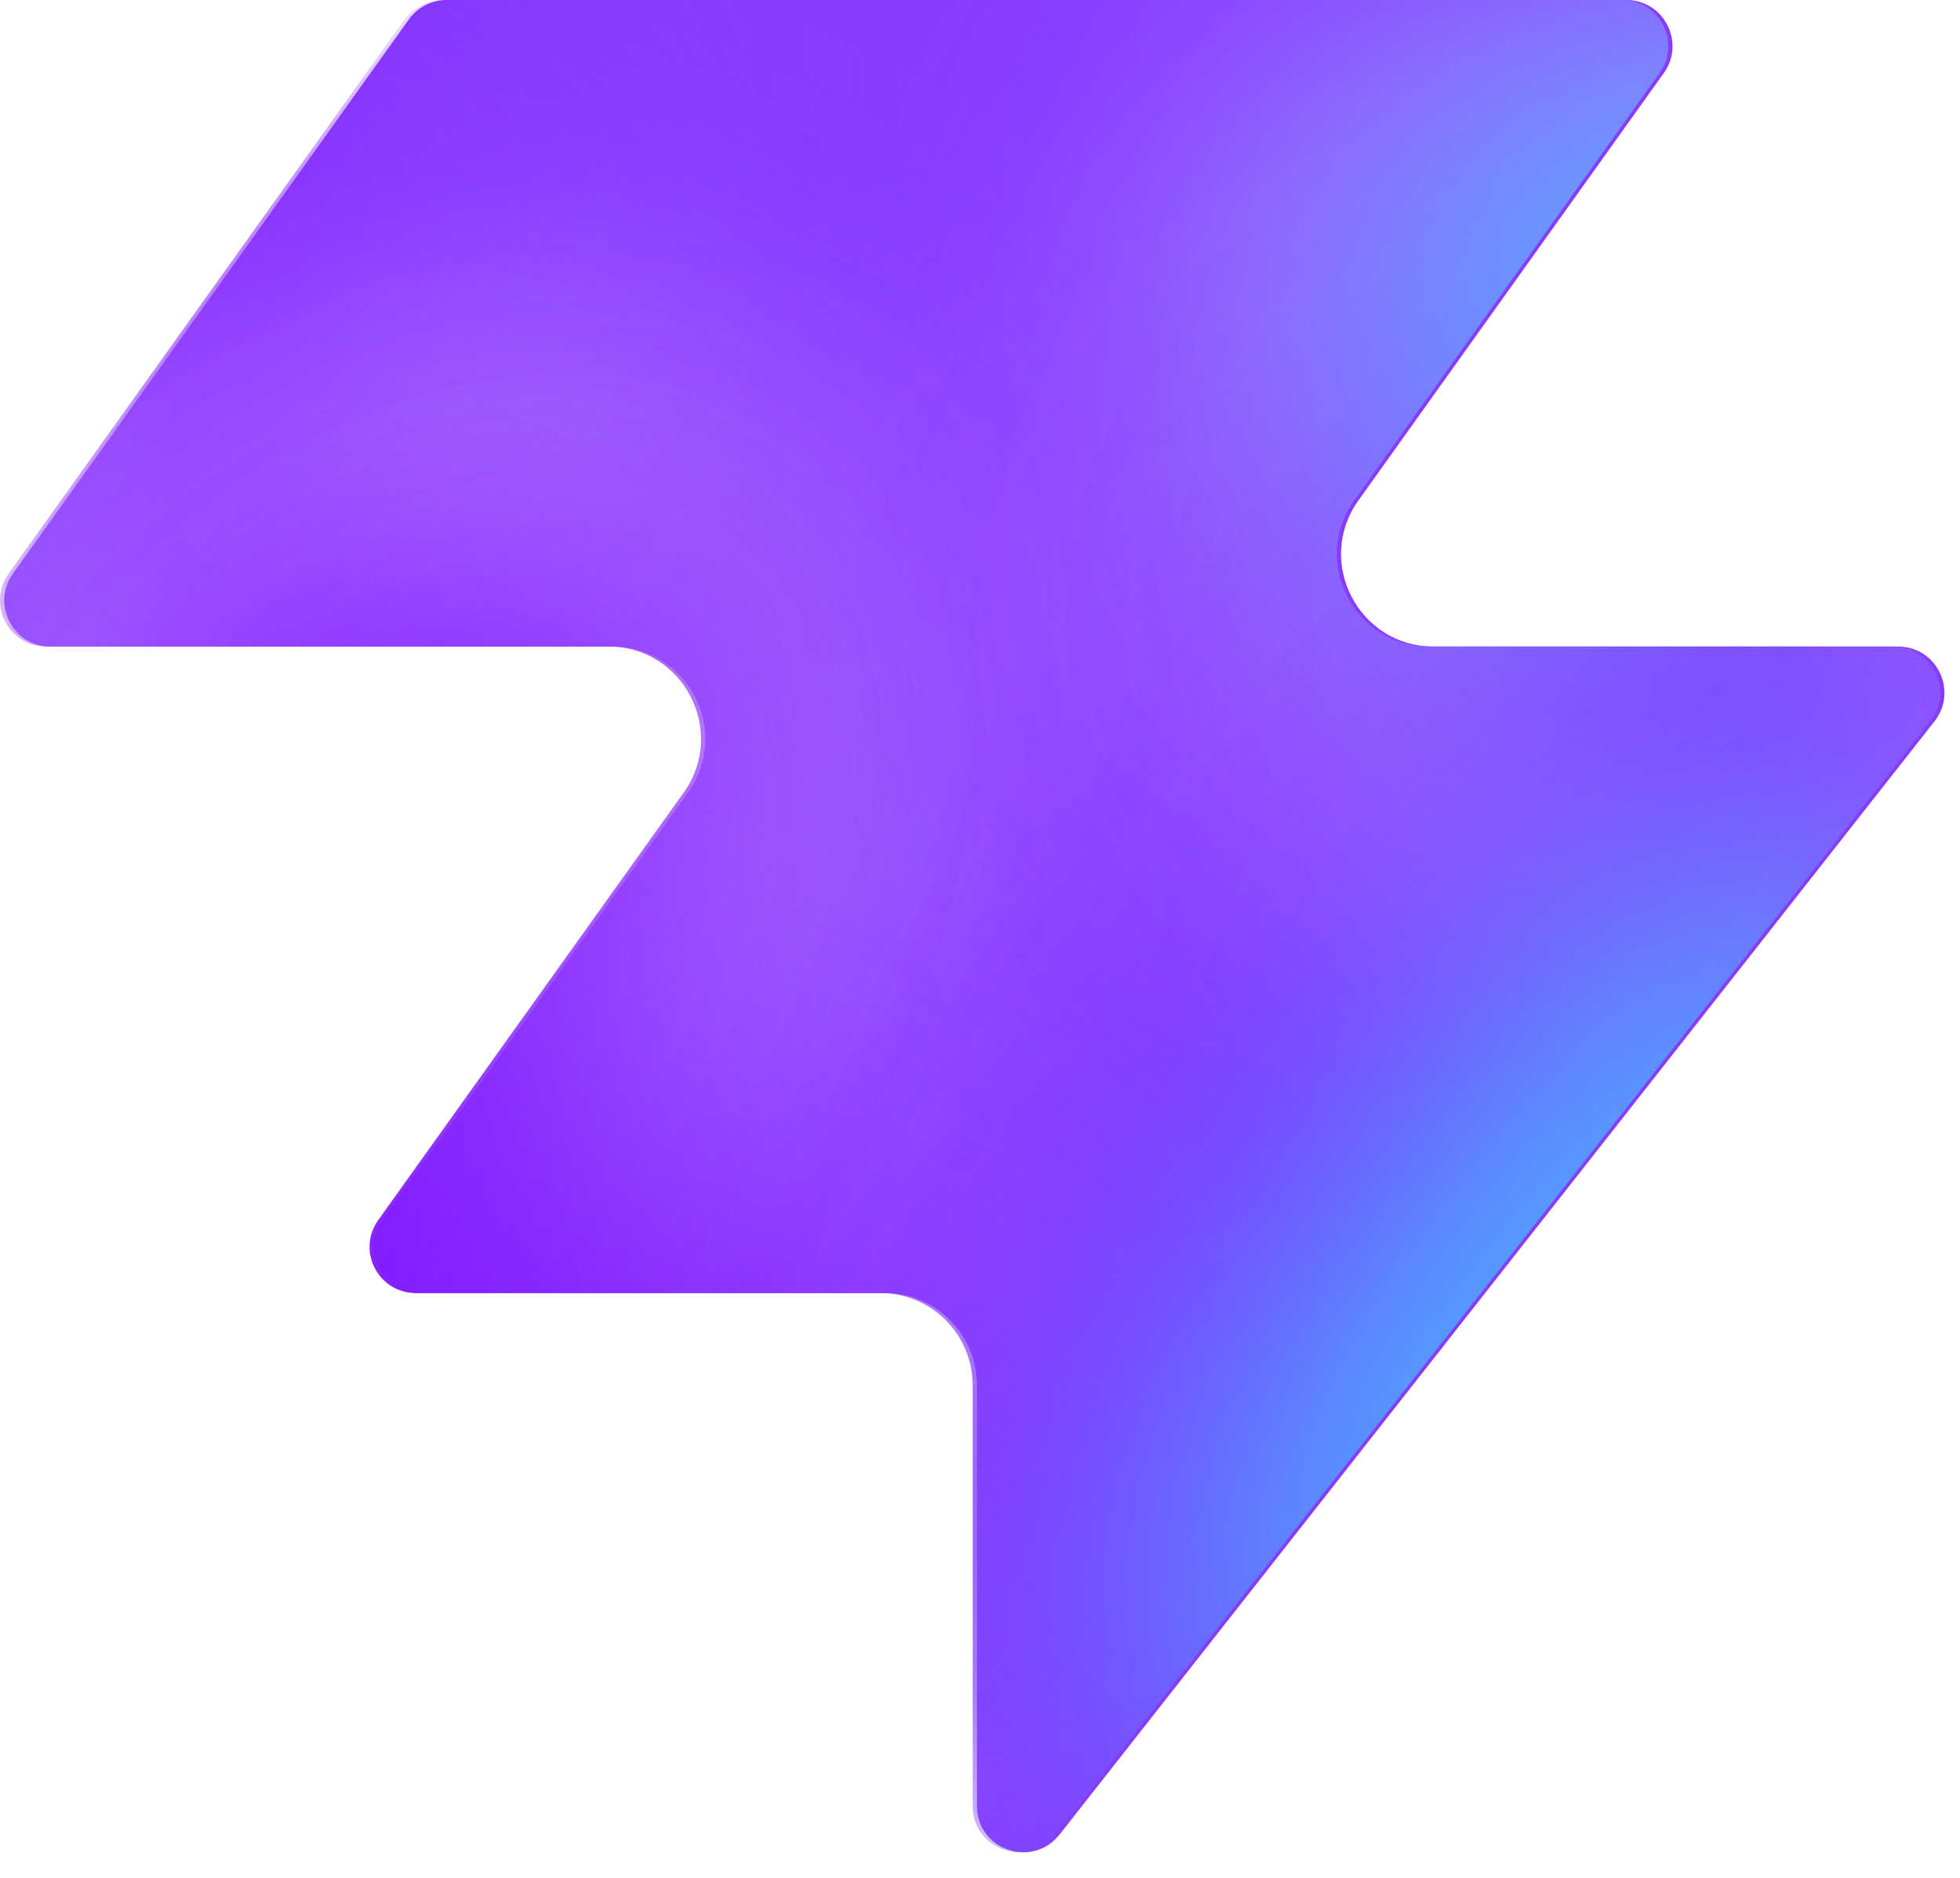
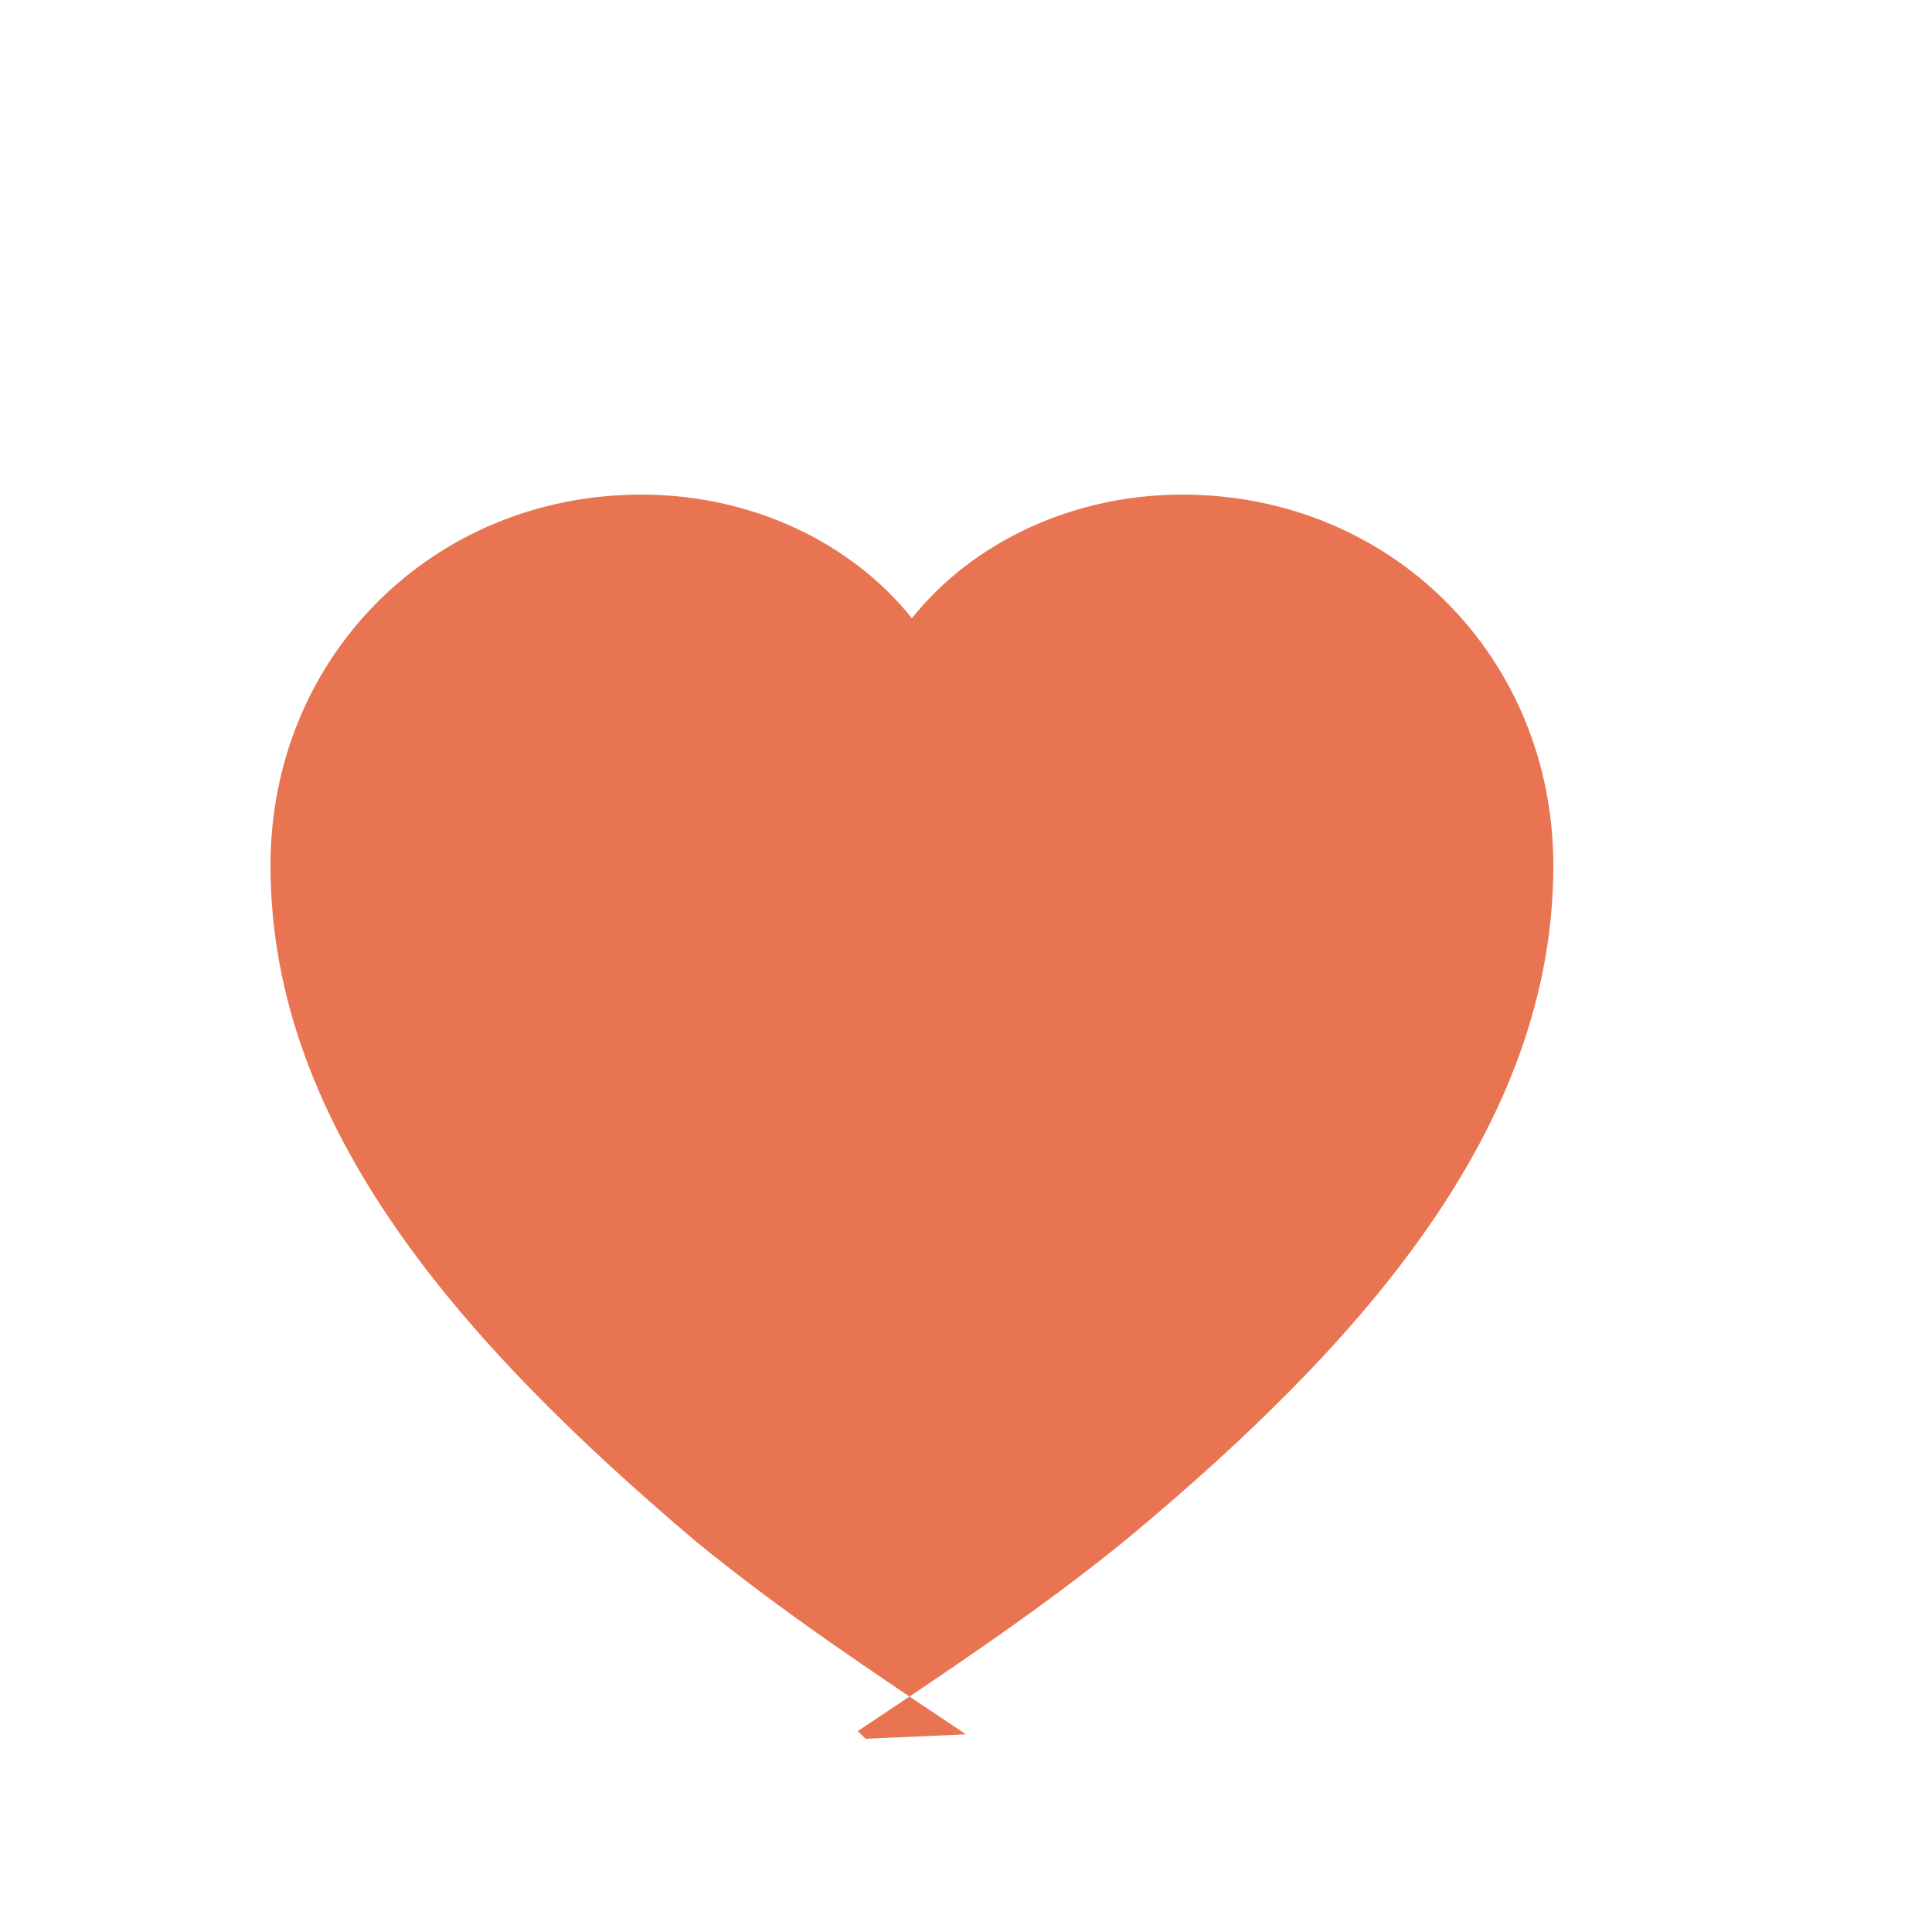
- <svg xmlns="http://www.w3.org/2000/svg" width="48" height="46" fill="none" viewBox="0 0 48 46">
-   <path fill="#863bff" d="M25.946 44.938c-.664.845-2.021.375-2.021-.698V33.937a2.26 2.26 0 0 0-2.262-2.262H10.287c-.92 0-1.456-1.04-.92-1.788l7.48-10.471c1.07-1.497 0-3.578-1.842-3.578H1.237c-.92 0-1.456-1.04-.92-1.788L10.013.474c.214-.297.556-.474.92-.474h28.894c.92 0 1.456 1.04.92 1.788l-7.48 10.471c-1.07 1.498 0 3.579 1.842 3.579h11.377c.943 0 1.473 1.088.89 1.83L25.947 44.94z" style="fill:#863bff;fill:color(display-p3 .525 .23 1);fill-opacity:1" />
-   <mask id="a" width="48" height="46" x="0" y="0" maskUnits="userSpaceOnUse" style="mask-type:alpha">
-     <path fill="#000" d="M25.842 44.938c-.664.844-2.021.375-2.021-.698V33.937a2.26 2.26 0 0 0-2.262-2.262H10.183c-.92 0-1.456-1.04-.92-1.788l7.48-10.471c1.07-1.498 0-3.579-1.842-3.579H1.133c-.92 0-1.456-1.04-.92-1.787L9.91.473c.214-.297.556-.474.92-.474h28.894c.92 0 1.456 1.04.92 1.788l-7.48 10.471c-1.07 1.498 0 3.578 1.842 3.578h11.377c.943 0 1.473 1.088.89 1.832L25.843 44.94z" style="fill:#000;fill-opacity:1" />
-   </mask>
-   <g mask="url(#a)">
-     <g filter="url(#b)">
-       <ellipse cx="5.508" cy="14.704" fill="#ede6ff" rx="5.508" ry="14.704" style="fill:#ede6ff;fill:color(display-p3 .927 .903 1);fill-opacity:1" transform="matrix(.00324 1 1 -.00324 -4.47 31.516)" />
-     </g>
-     <g filter="url(#c)">
-       <ellipse cx="10.399" cy="29.851" fill="#ede6ff" rx="10.399" ry="29.851" style="fill:#ede6ff;fill:color(display-p3 .927 .903 1);fill-opacity:1" transform="matrix(.00324 1 1 -.00324 -39.328 7.883)" />
-     </g>
-     <g filter="url(#d)">
-       <ellipse cx="5.508" cy="30.487" fill="#7e14ff" rx="5.508" ry="30.487" style="fill:#7e14ff;fill:color(display-p3 .492 .077 1);fill-opacity:1" transform="rotate(89.814 -25.913 -14.639)scale(1 -1)" />
-     </g>
-     <g filter="url(#e)">
-       <ellipse cx="5.508" cy="30.599" fill="#7e14ff" rx="5.508" ry="30.599" style="fill:#7e14ff;fill:color(display-p3 .492 .077 1);fill-opacity:1" transform="rotate(89.814 -32.644 -3.334)scale(1 -1)" />
-     </g>
-     <g filter="url(#f)">
-       <ellipse cx="5.508" cy="30.599" fill="#7e14ff" rx="5.508" ry="30.599" style="fill:#7e14ff;fill:color(display-p3 .492 .077 1);fill-opacity:1" transform="matrix(.00324 1 1 -.00324 -34.34 30.47)" />
-     </g>
-     <g filter="url(#g)">
-       <ellipse cx="14.072" cy="22.078" fill="#ede6ff" rx="14.072" ry="22.078" style="fill:#ede6ff;fill:color(display-p3 .927 .903 1);fill-opacity:1" transform="rotate(93.35 24.506 48.493)scale(-1 1)" />
-     </g>
-     <g filter="url(#h)">
-       <ellipse cx="3.47" cy="21.501" fill="#7e14ff" rx="3.47" ry="21.501" style="fill:#7e14ff;fill:color(display-p3 .492 .077 1);fill-opacity:1" transform="rotate(89.009 28.708 47.59)scale(-1 1)" />
-     </g>
-     <g filter="url(#i)">
-       <ellipse cx="3.47" cy="21.501" fill="#7e14ff" rx="3.47" ry="21.501" style="fill:#7e14ff;fill:color(display-p3 .492 .077 1);fill-opacity:1" transform="rotate(89.009 28.708 47.59)scale(-1 1)" />
-     </g>
-     <g filter="url(#j)">
-       <ellipse cx=".387" cy="8.972" fill="#7e14ff" rx="4.407" ry="29.108" style="fill:#7e14ff;fill:color(display-p3 .492 .077 1);fill-opacity:1" transform="rotate(39.51 .387 8.972)" />
-     </g>
-     <g filter="url(#k)">
-       <ellipse cx="47.523" cy="-6.092" fill="#7e14ff" rx="4.407" ry="29.108" style="fill:#7e14ff;fill:color(display-p3 .492 .077 1);fill-opacity:1" transform="rotate(37.892 47.523 -6.092)" />
-     </g>
-     <g filter="url(#l)">
-       <ellipse cx="41.412" cy="6.333" fill="#47bfff" rx="5.971" ry="9.665" style="fill:#47bfff;fill:color(display-p3 .28 .748 1);fill-opacity:1" transform="rotate(37.892 41.412 6.333)" />
-     </g>
-     <g filter="url(#m)">
-       <ellipse cx="-1.879" cy="38.332" fill="#7e14ff" rx="4.407" ry="29.108" style="fill:#7e14ff;fill:color(display-p3 .492 .077 1);fill-opacity:1" transform="rotate(37.892 -1.88 38.332)" />
-     </g>
-     <g filter="url(#n)">
-       <ellipse cx="-1.879" cy="38.332" fill="#7e14ff" rx="4.407" ry="29.108" style="fill:#7e14ff;fill:color(display-p3 .492 .077 1);fill-opacity:1" transform="rotate(37.892 -1.88 38.332)" />
-     </g>
-     <g filter="url(#o)">
-       <ellipse cx="35.651" cy="29.907" fill="#7e14ff" rx="4.407" ry="29.108" style="fill:#7e14ff;fill:color(display-p3 .492 .077 1);fill-opacity:1" transform="rotate(37.892 35.651 29.907)" />
-     </g>
-     <g filter="url(#p)">
-       <ellipse cx="38.418" cy="32.4" fill="#47bfff" rx="5.971" ry="15.297" style="fill:#47bfff;fill:color(display-p3 .28 .748 1);fill-opacity:1" transform="rotate(37.892 38.418 32.4)" />
-     </g>
-   </g>
-   <defs>
-     <filter id="b" width="60.045" height="41.654" x="-19.77" y="16.149" color-interpolation-filters="sRGB" filterUnits="userSpaceOnUse">
-       <feFlood flood-opacity="0" result="BackgroundImageFix" />
-       <feBlend in="SourceGraphic" in2="BackgroundImageFix" result="shape" />
-       <feGaussianBlur result="effect1_foregroundBlur_2002_17158" stdDeviation="7.659" />
-     </filter>
-     <filter id="c" width="90.34" height="51.437" x="-54.613" y="-7.533" color-interpolation-filters="sRGB" filterUnits="userSpaceOnUse">
-       <feFlood flood-opacity="0" result="BackgroundImageFix" />
-       <feBlend in="SourceGraphic" in2="BackgroundImageFix" result="shape" />
-       <feGaussianBlur result="effect1_foregroundBlur_2002_17158" stdDeviation="7.659" />
-     </filter>
-     <filter id="d" width="79.355" height="29.4" x="-49.64" y="2.03" color-interpolation-filters="sRGB" filterUnits="userSpaceOnUse">
-       <feFlood flood-opacity="0" result="BackgroundImageFix" />
-       <feBlend in="SourceGraphic" in2="BackgroundImageFix" result="shape" />
-       <feGaussianBlur result="effect1_foregroundBlur_2002_17158" stdDeviation="4.596" />
-     </filter>
-     <filter id="e" width="79.579" height="29.4" x="-45.045" y="20.029" color-interpolation-filters="sRGB" filterUnits="userSpaceOnUse">
-       <feFlood flood-opacity="0" result="BackgroundImageFix" />
-       <feBlend in="SourceGraphic" in2="BackgroundImageFix" result="shape" />
-       <feGaussianBlur result="effect1_foregroundBlur_2002_17158" stdDeviation="4.596" />
-     </filter>
-     <filter id="f" width="79.579" height="29.4" x="-43.513" y="21.178" color-interpolation-filters="sRGB" filterUnits="userSpaceOnUse">
-       <feFlood flood-opacity="0" result="BackgroundImageFix" />
-       <feBlend in="SourceGraphic" in2="BackgroundImageFix" result="shape" />
-       <feGaussianBlur result="effect1_foregroundBlur_2002_17158" stdDeviation="4.596" />
-     </filter>
-     <filter id="g" width="74.749" height="58.852" x="15.756" y="-17.901" color-interpolation-filters="sRGB" filterUnits="userSpaceOnUse">
-       <feFlood flood-opacity="0" result="BackgroundImageFix" />
-       <feBlend in="SourceGraphic" in2="BackgroundImageFix" result="shape" />
-       <feGaussianBlur result="effect1_foregroundBlur_2002_17158" stdDeviation="7.659" />
-     </filter>
-     <filter id="h" width="61.377" height="25.362" x="23.548" y="2.284" color-interpolation-filters="sRGB" filterUnits="userSpaceOnUse">
-       <feFlood flood-opacity="0" result="BackgroundImageFix" />
-       <feBlend in="SourceGraphic" in2="BackgroundImageFix" result="shape" />
-       <feGaussianBlur result="effect1_foregroundBlur_2002_17158" stdDeviation="4.596" />
-     </filter>
-     <filter id="i" width="61.377" height="25.362" x="23.548" y="2.284" color-interpolation-filters="sRGB" filterUnits="userSpaceOnUse">
-       <feFlood flood-opacity="0" result="BackgroundImageFix" />
-       <feBlend in="SourceGraphic" in2="BackgroundImageFix" result="shape" />
-       <feGaussianBlur result="effect1_foregroundBlur_2002_17158" stdDeviation="4.596" />
-     </filter>
-     <filter id="j" width="56.045" height="63.649" x="-27.636" y="-22.853" color-interpolation-filters="sRGB" filterUnits="userSpaceOnUse">
-       <feFlood flood-opacity="0" result="BackgroundImageFix" />
-       <feBlend in="SourceGraphic" in2="BackgroundImageFix" result="shape" />
-       <feGaussianBlur result="effect1_foregroundBlur_2002_17158" stdDeviation="4.596" />
-     </filter>
-     <filter id="k" width="54.814" height="64.646" x="20.116" y="-38.415" color-interpolation-filters="sRGB" filterUnits="userSpaceOnUse">
-       <feFlood flood-opacity="0" result="BackgroundImageFix" />
-       <feBlend in="SourceGraphic" in2="BackgroundImageFix" result="shape" />
-       <feGaussianBlur result="effect1_foregroundBlur_2002_17158" stdDeviation="4.596" />
-     </filter>
-     <filter id="l" width="33.541" height="35.313" x="24.641" y="-11.323" color-interpolation-filters="sRGB" filterUnits="userSpaceOnUse">
-       <feFlood flood-opacity="0" result="BackgroundImageFix" />
-       <feBlend in="SourceGraphic" in2="BackgroundImageFix" result="shape" />
-       <feGaussianBlur result="effect1_foregroundBlur_2002_17158" stdDeviation="4.596" />
-     </filter>
-     <filter id="m" width="54.814" height="64.646" x="-29.286" y="6.009" color-interpolation-filters="sRGB" filterUnits="userSpaceOnUse">
-       <feFlood flood-opacity="0" result="BackgroundImageFix" />
-       <feBlend in="SourceGraphic" in2="BackgroundImageFix" result="shape" />
-       <feGaussianBlur result="effect1_foregroundBlur_2002_17158" stdDeviation="4.596" />
-     </filter>
-     <filter id="n" width="54.814" height="64.646" x="-29.286" y="6.009" color-interpolation-filters="sRGB" filterUnits="userSpaceOnUse">
-       <feFlood flood-opacity="0" result="BackgroundImageFix" />
-       <feBlend in="SourceGraphic" in2="BackgroundImageFix" result="shape" />
-       <feGaussianBlur result="effect1_foregroundBlur_2002_17158" stdDeviation="4.596" />
-     </filter>
-     <filter id="o" width="54.814" height="64.646" x="8.244" y="-2.416" color-interpolation-filters="sRGB" filterUnits="userSpaceOnUse">
-       <feFlood flood-opacity="0" result="BackgroundImageFix" />
-       <feBlend in="SourceGraphic" in2="BackgroundImageFix" result="shape" />
-       <feGaussianBlur result="effect1_foregroundBlur_2002_17158" stdDeviation="4.596" />
-     </filter>
-     <filter id="p" width="39.409" height="43.623" x="18.713" y="10.588" color-interpolation-filters="sRGB" filterUnits="userSpaceOnUse">
-       <feFlood flood-opacity="0" result="BackgroundImageFix" />
-       <feBlend in="SourceGraphic" in2="BackgroundImageFix" result="shape" />
-       <feGaussianBlur result="effect1_foregroundBlur_2002_17158" stdDeviation="4.596" />
-     </filter>
-   </defs>
+ <svg xmlns="http://www.w3.org/2000/svg" viewBox="0 0 32 32" fill="#E97451">
+   <path d="M16 28.726c-1.536-1.024-3.072-2.048-4.48-3.2C7.68 22.272 4.48 18.688 4.48 14.336c0-3.456 2.688-6.144 6.144-6.144 1.792 0 3.456.768 4.48 2.048 1.024-1.28 2.688-2.048 4.48-2.048 3.456 0 6.144 2.688 6.144 6.144 0 4.352-3.2 7.936-7.04 11.136-1.408 1.152-2.944 2.176-4.48 3.2l.128.128z" />
</svg>
